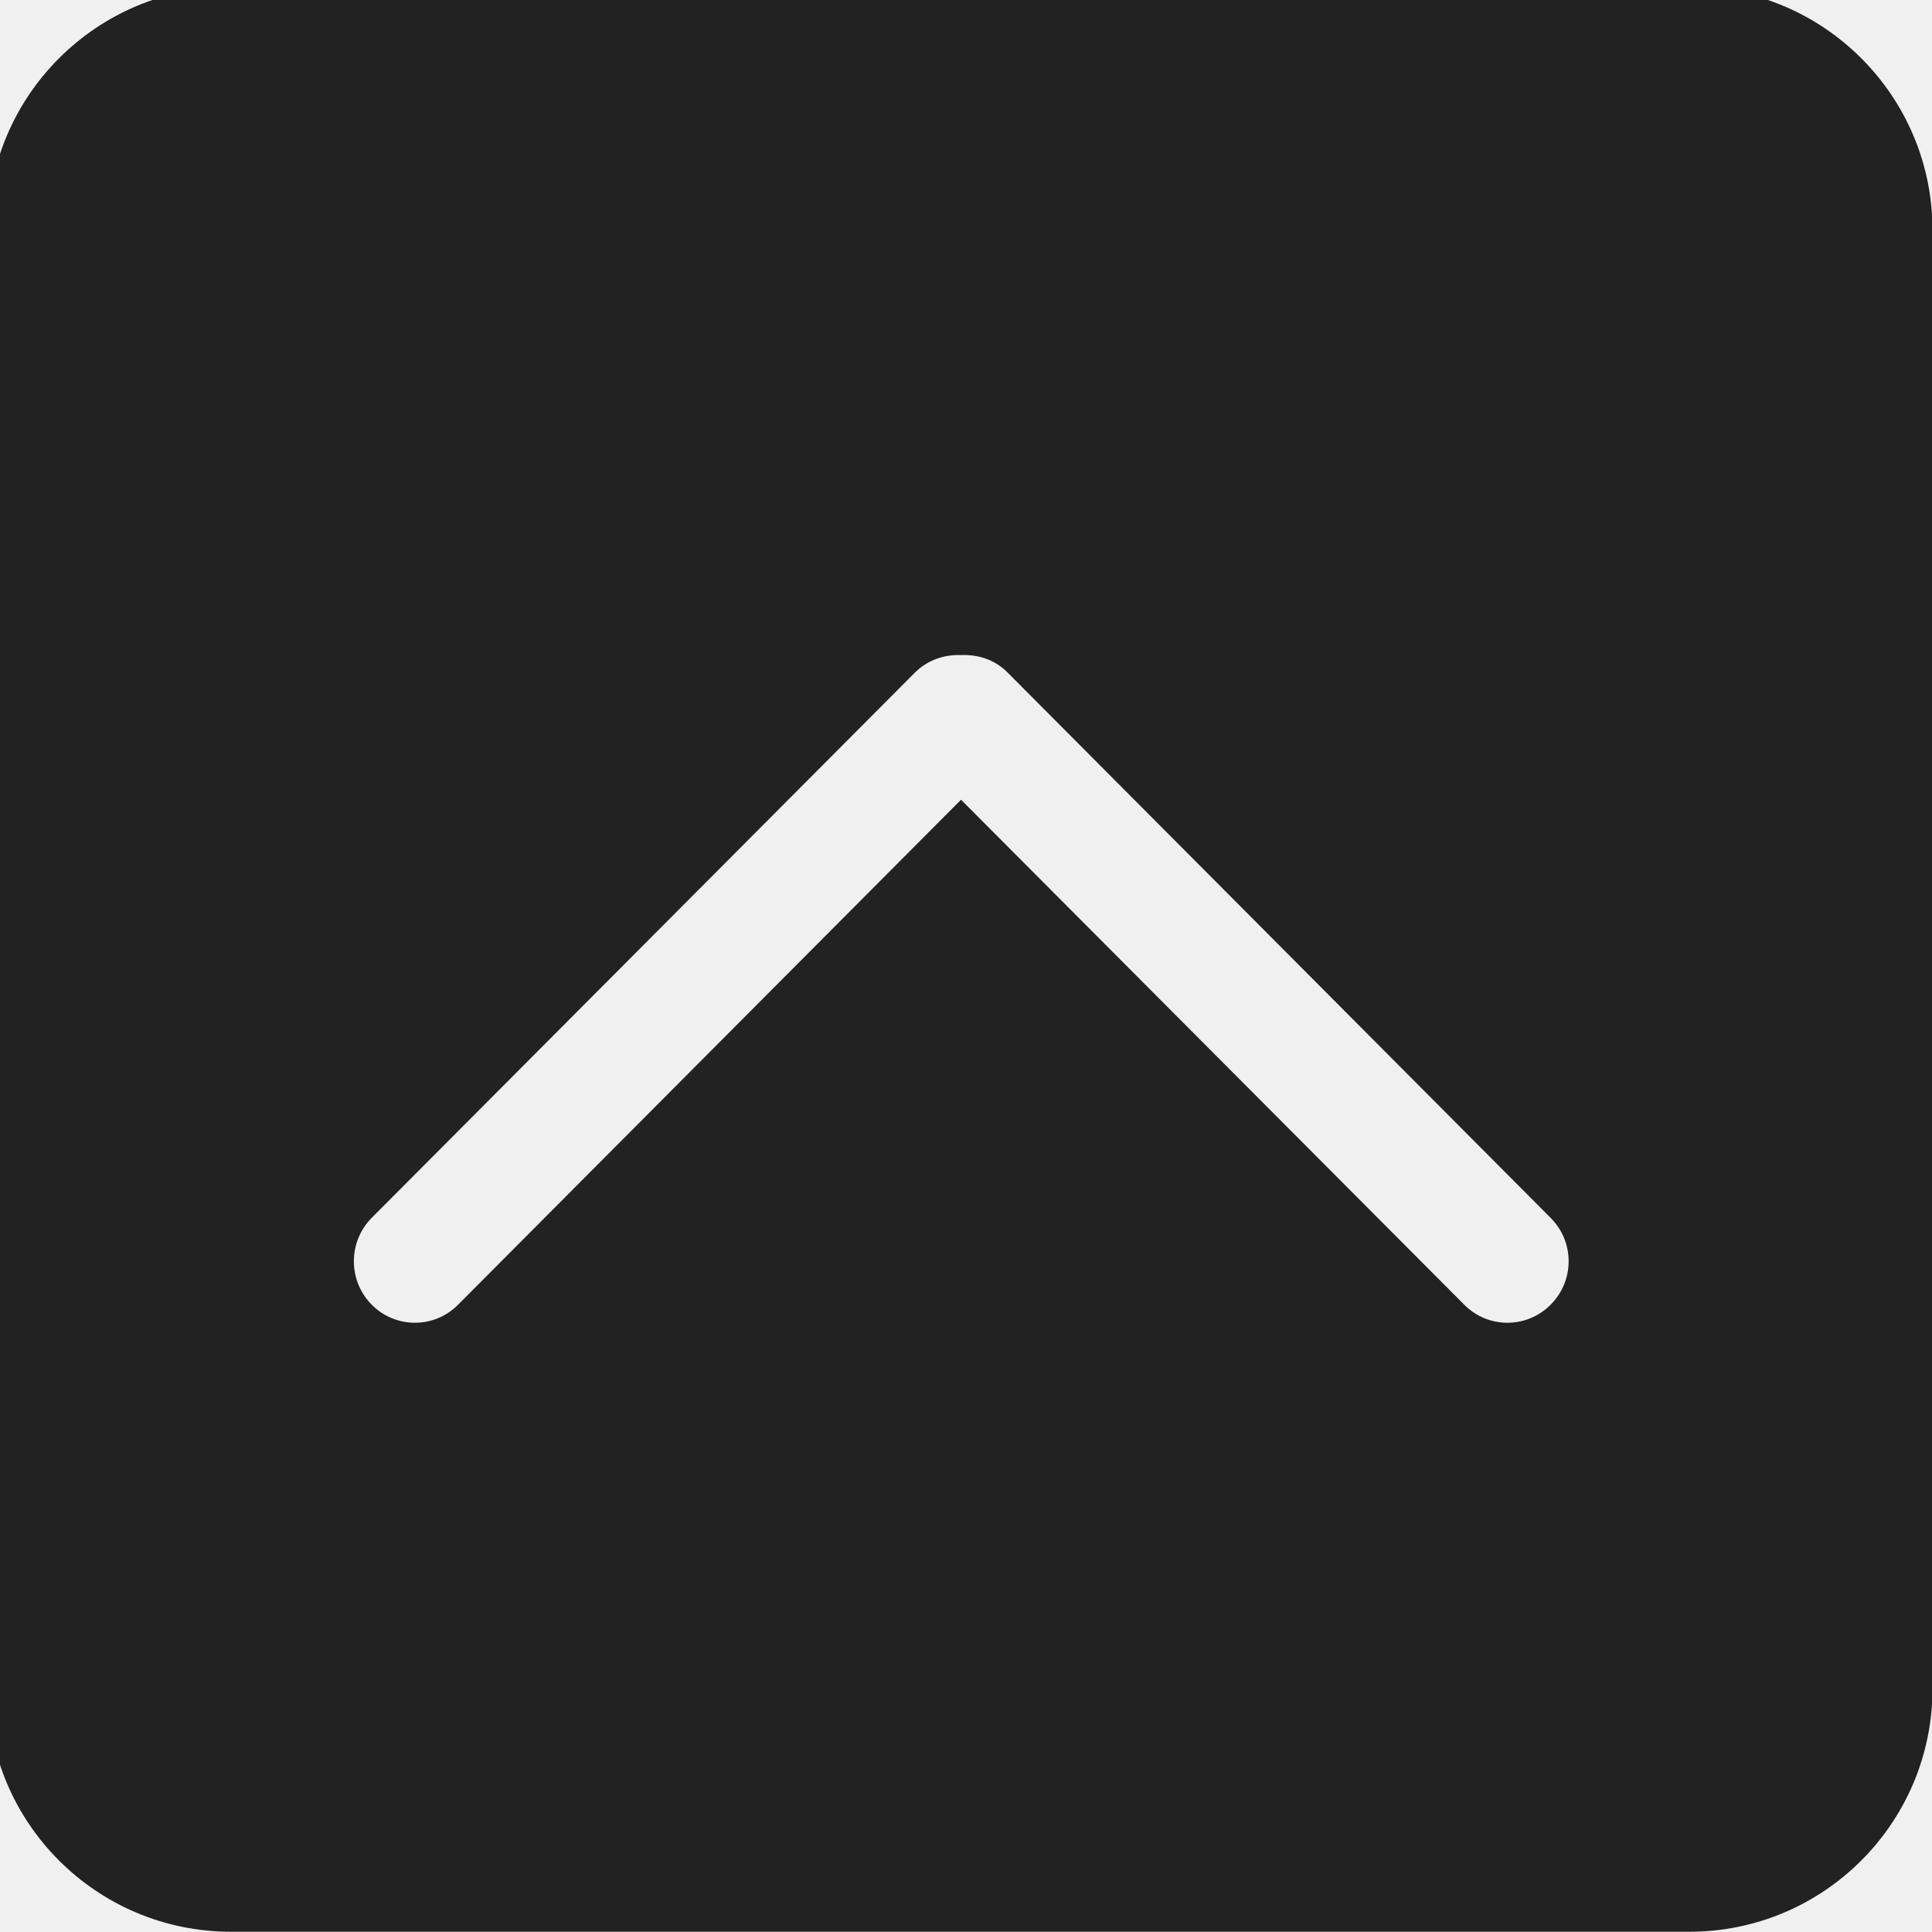
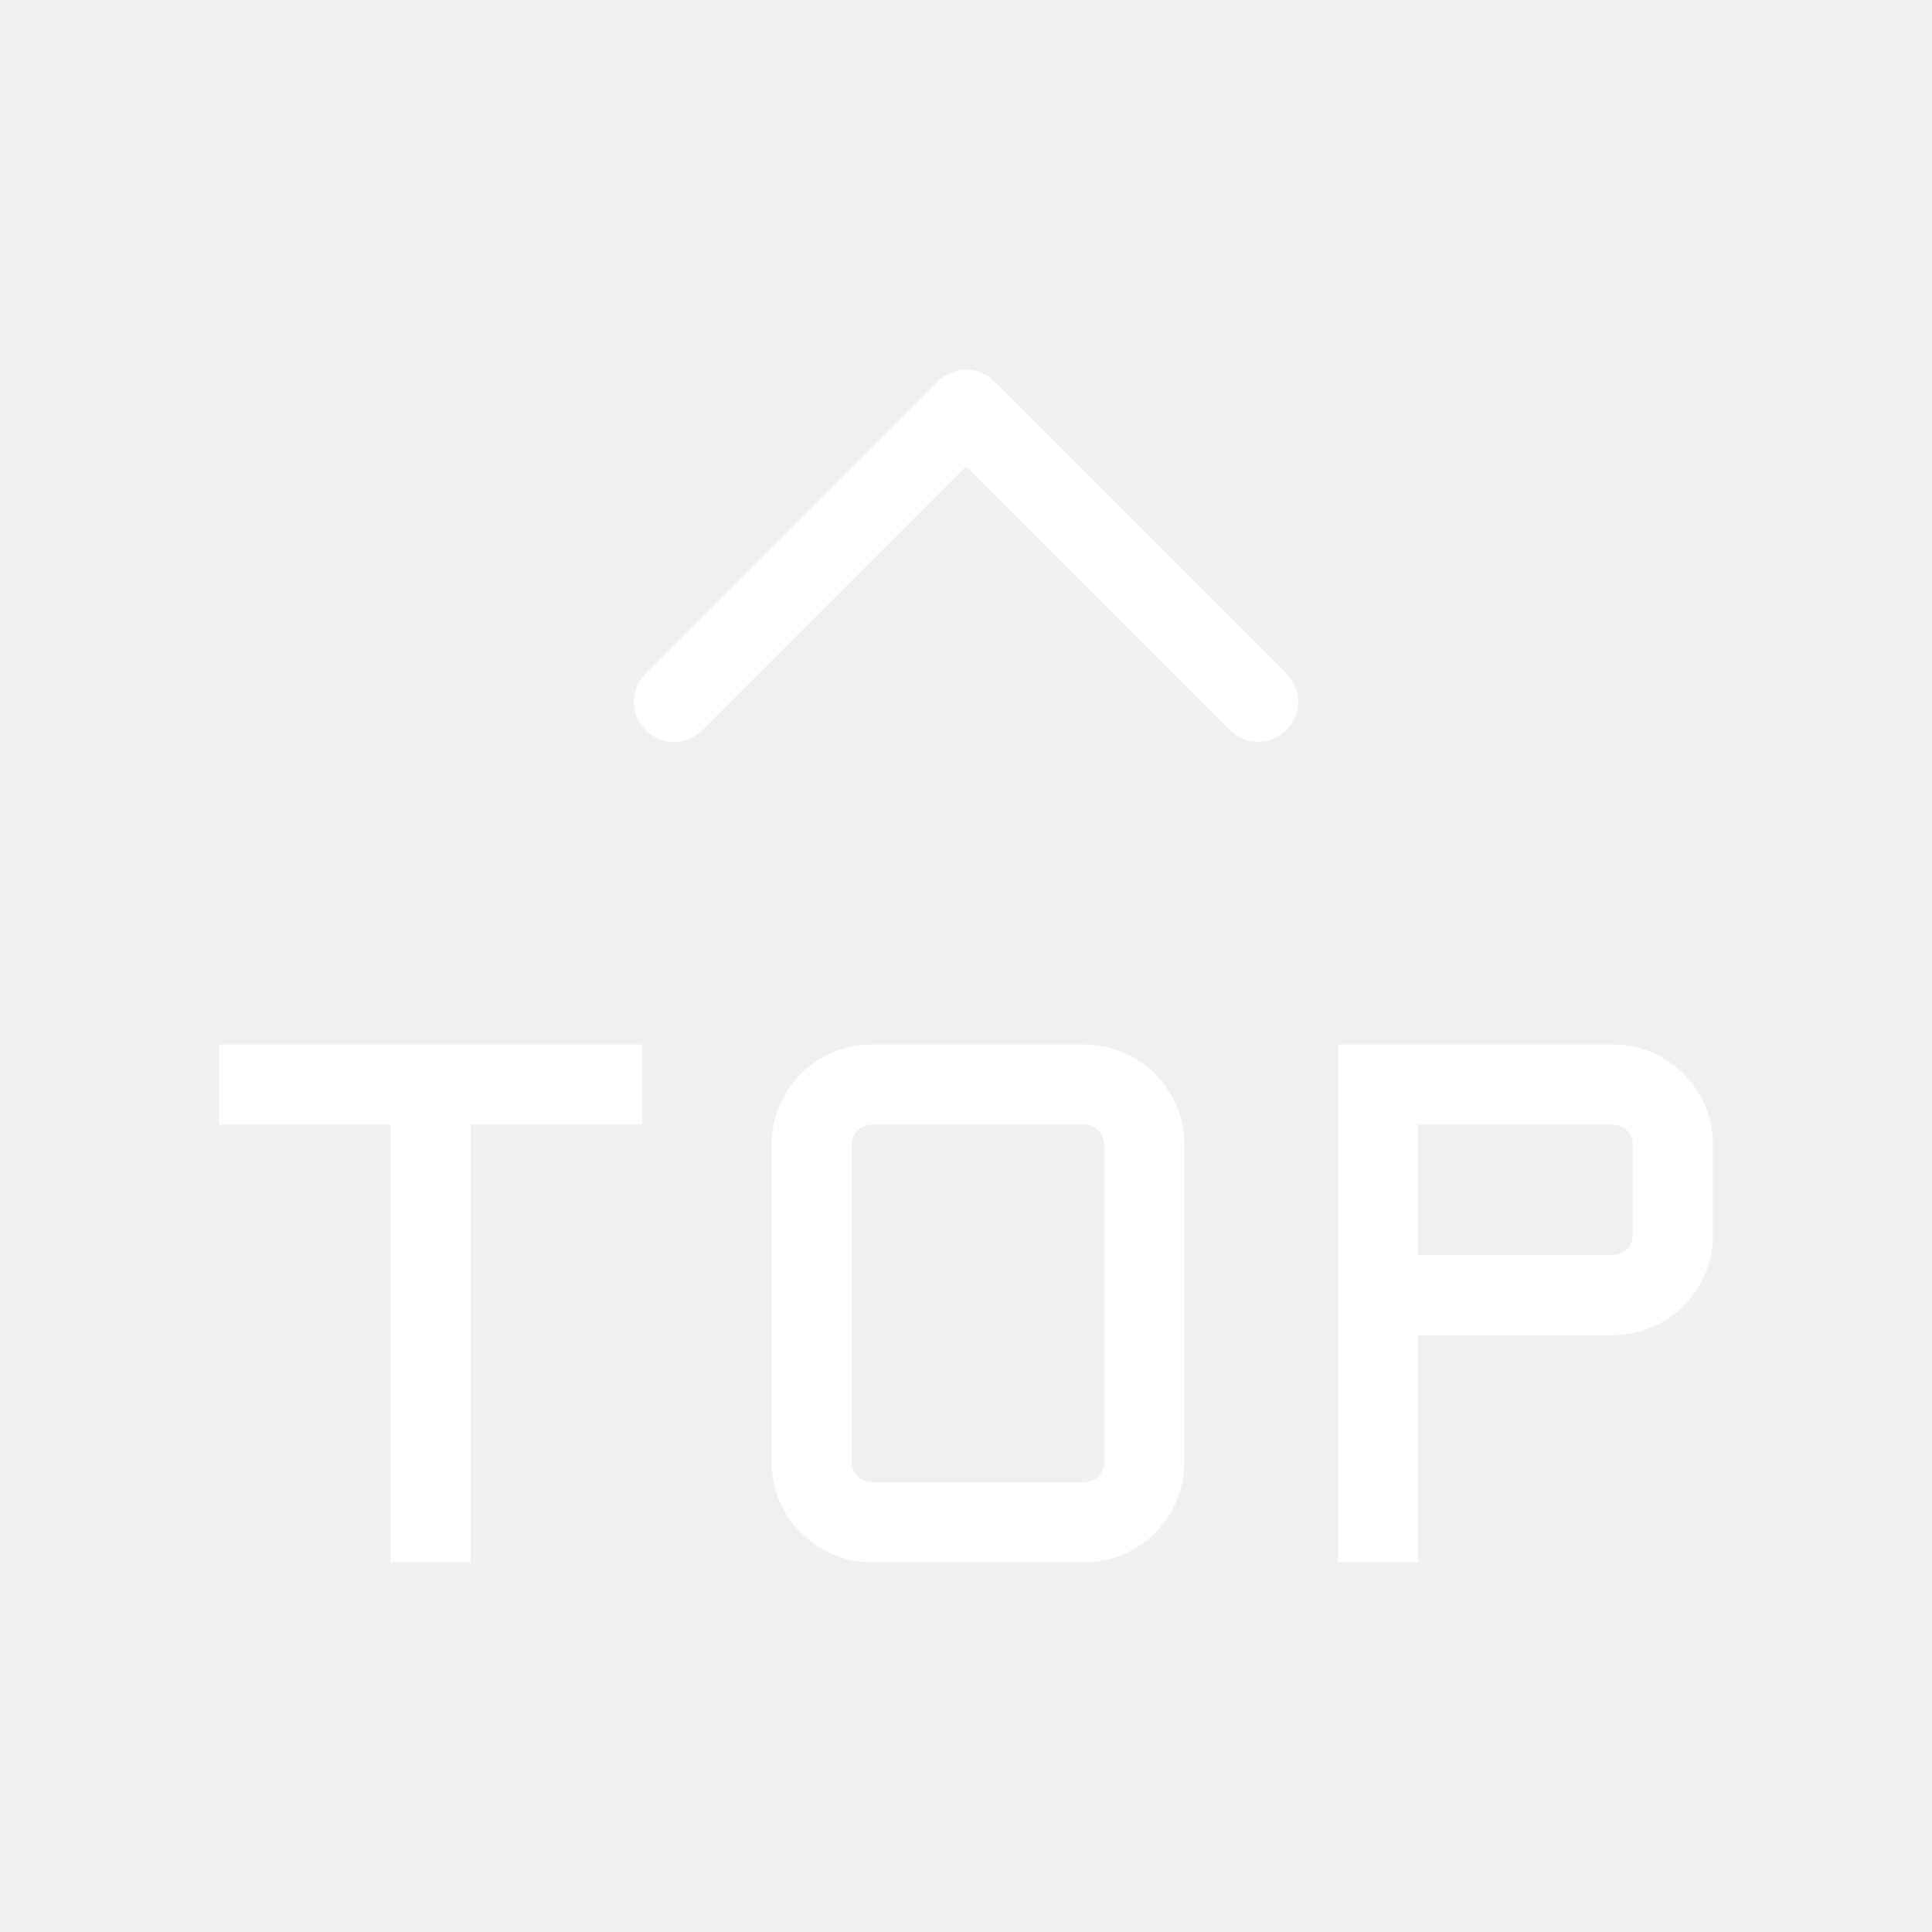
- <svg xmlns="http://www.w3.org/2000/svg" xmlns:ns1="http://taptrix.com/inkpad/svg_extensions" height="149pt" width="149pt" version="1.1" viewBox="0,0,149,149">
-   <defs />
-   <g id="Untitled" ns1:layerName="Untitled">
-     <path d="M130.289-1L17.809-1C7.457-1-0.941+7.398-0.941+17.75L-0.941+130.23C-0.941+140.582+7.457+148.98+17.809+148.98L130.289+148.98C140.641+148.98+149.039+140.582+149.039+130.23L149.039+17.75C149.039+7.398+140.641-1+130.289-1ZM119.586+100.621C117.75+102.477+114.762+102.477+112.926+100.621L74.117+61.676L35.328+100.621C33.492+102.477+30.504+102.477+28.668+100.621C26.832+98.766+26.832+95.777+28.668+93.922L70.562+51.871C71.539+50.895+72.848+50.465+74.137+50.523C75.426+50.465+76.734+50.875+77.711+51.871L119.586+93.922C121.441+95.777+121.441+98.766+119.586+100.621Z" opacity="1" fill="#222222" />
-   </g>
+ <svg xmlns="http://www.w3.org/2000/svg" viewBox="0 0 1024 1024" version="1.1" width="200" height="200">
+   <path d="M527.019 202.159c-3.98-3.987-9.385-6.225-15.02-6.225s-11.037 2.238-15.022 6.225l-154.8 154.795c-8.295 8.295-8.295 21.745 0 30.04 8.3 8.297 21.747 8.297 30.042 0l139.78-139.775 139.77 139.775c4.15 4.15 9.59 6.225 15.025 6.225s10.875-2.075 15.025-6.225c8.295-8.295 8.295-21.745 0-30.04L527.019 202.159 527.019 202.159zM116.095 596.078l90.867 0 0 231.984 42.485 0L249.447 596.078l90.867 0 0-42.48L116.095 553.598 116.095 596.078zM574.634 553.599 462.086 553.599c-13.587 0-27.18 5.185-37.547 15.55-10.372 10.37-15.555 23.96-15.555 37.555l0 168.25c0 13.595 5.182 27.185 15.555 37.555 10.367 10.37 23.96 15.555 37.547 15.555l112.547 0c13.59 0 27.185-5.185 37.555-15.555 10.37-10.37 15.55-23.96 15.55-37.555L627.738 606.708c0-13.6-5.18-27.185-15.55-37.56C601.818 558.784 588.224 553.599 574.634 553.599L574.634 553.599zM585.258 774.953c0 2.01-0.55 4.945-3.11 7.515-2.57 2.57-5.51 3.11-7.515 3.11L462.086 785.578c-2.005 0-4.935-0.54-7.505-3.11s-3.112-5.505-3.112-7.515L451.469 606.708c0-2.01 0.542-4.945 3.112-7.515s5.5-3.115 7.505-3.115l112.547 0c2.005 0 4.945 0.545 7.505 3.115 2.57 2.57 3.12 5.505 3.12 7.515L585.258 774.953 585.258 774.953zM892.348 569.148c-10.37-10.36-23.965-15.55-37.555-15.55L709.138 553.598l0 274.464 42.48 0 0-120.38 103.175 0c13.595 0 27.185-5.185 37.555-15.555s15.555-23.96 15.555-37.55l0-47.875C907.903 593.108 902.718 579.523 892.348 569.148L892.348 569.148zM865.418 654.578c0 2.005-0.54 4.94-3.11 7.51s-5.51 3.11-7.51 3.11l-103.17 0 0-69.12 103.17 0c2.005 0 4.94 0.545 7.51 3.115s3.11 5.505 3.11 7.515L865.418 654.578 865.418 654.578z" fill="#fff" />
</svg>
